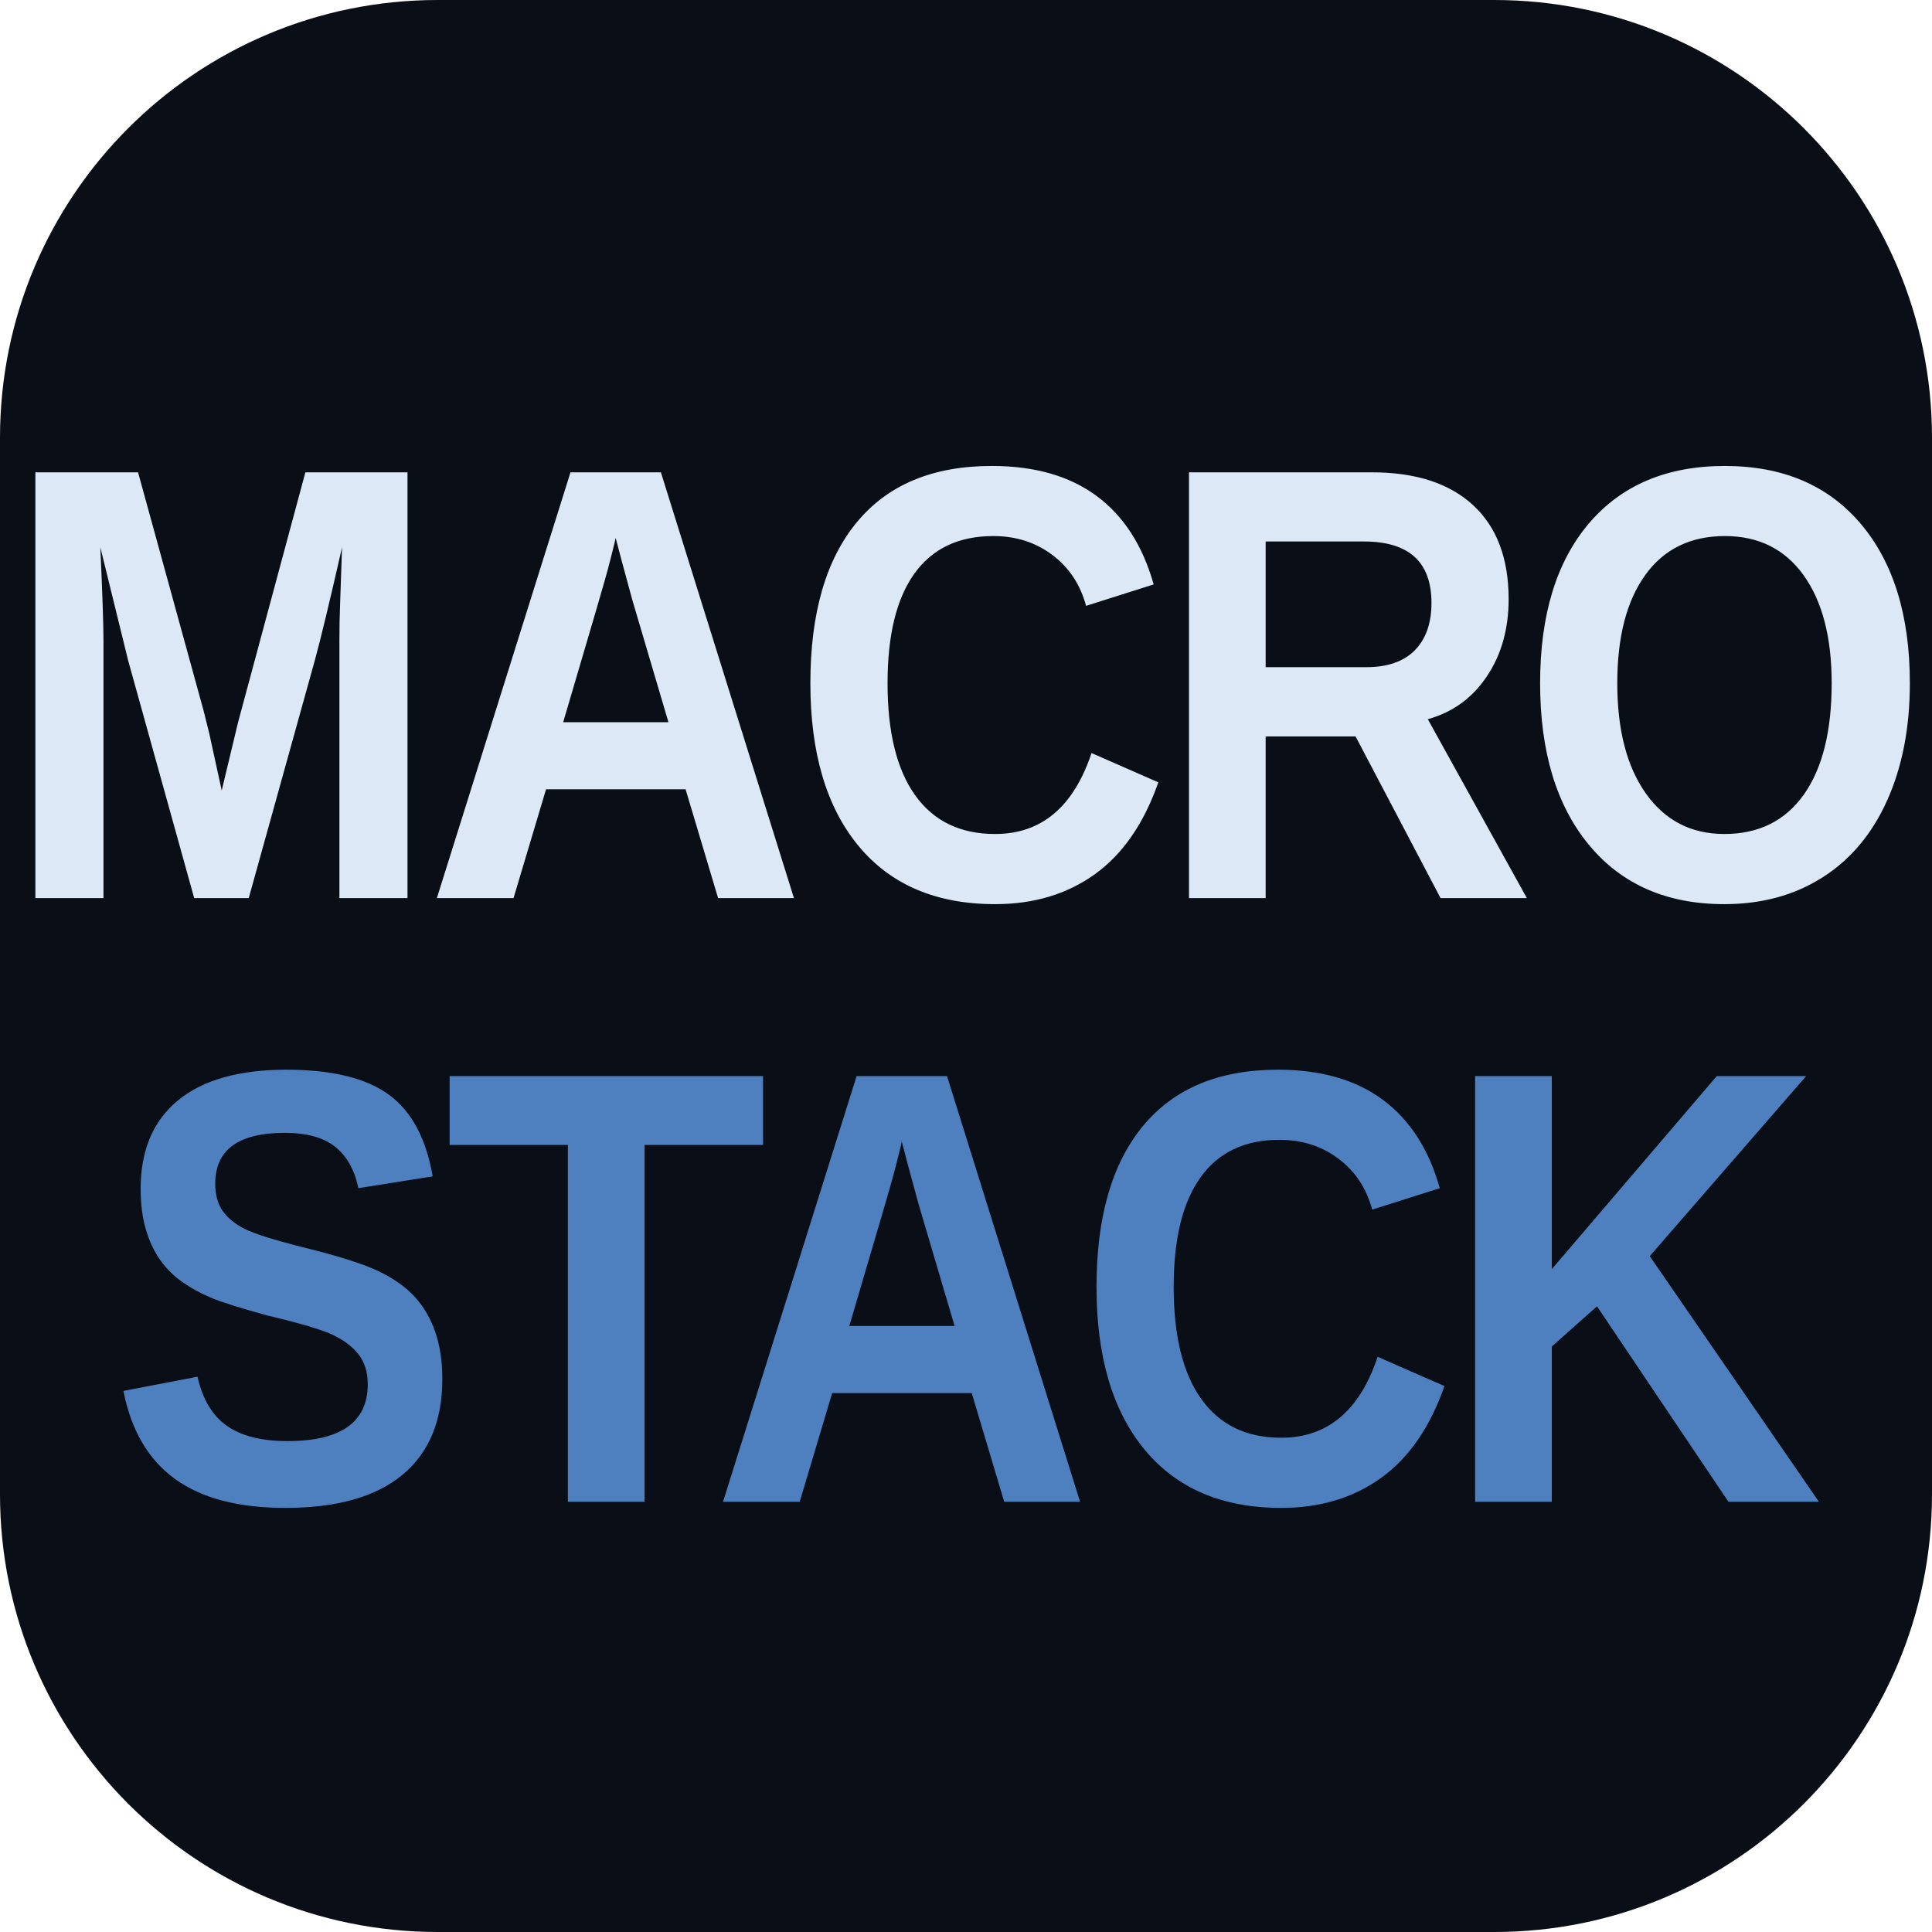
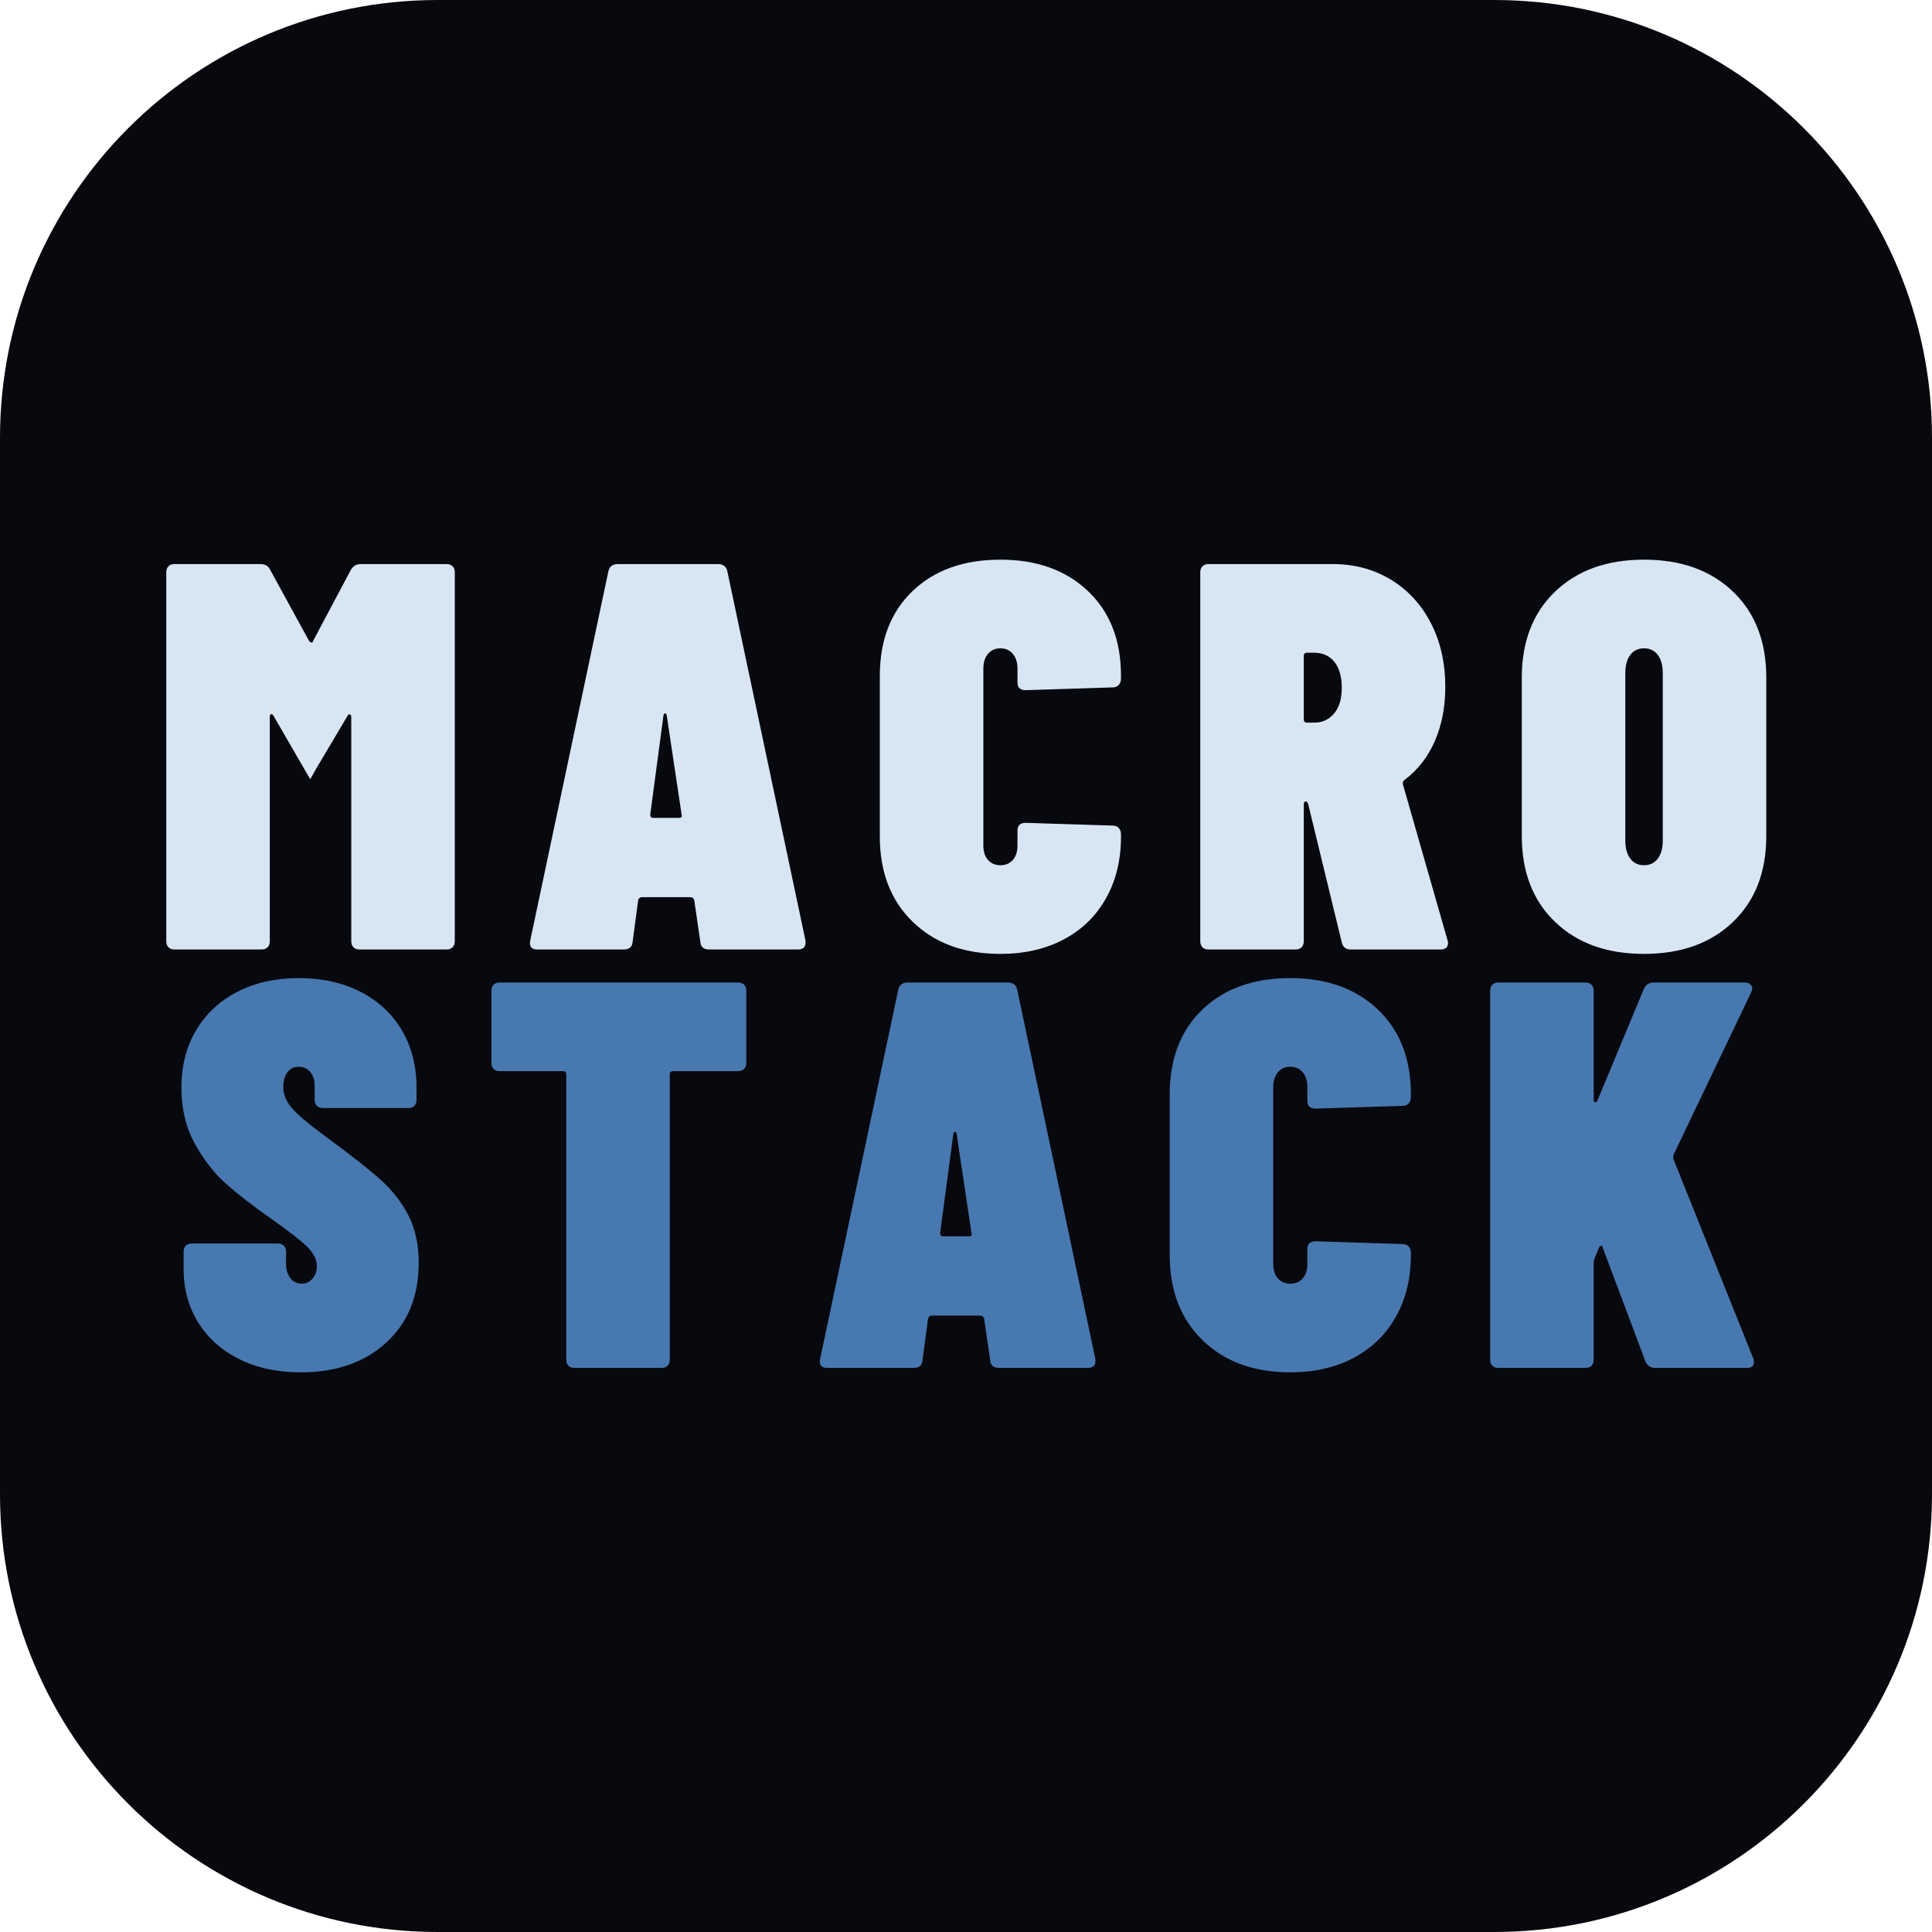
<svg xmlns="http://www.w3.org/2000/svg" viewBox="0 0 512 512" width="512" height="512">
-   <rect width="512" height="512" rx="116" ry="116" fill="#0A0E17" />
-   <g font-family="'Arial Black', Impact, 'Arial Bold', Arial, sans-serif" font-weight="900" text-anchor="middle" letter-spacing="-6">
-     <text x="256" y="238" font-size="164" fill="#DCE8F6" transform="translate(256,0) scale(0.86,1) translate(-256,0)">MACRO</text>
-     <text x="256" y="398" font-size="164" fill="#4E80C0" transform="translate(256,0) scale(0.86,1) translate(-256,0)">STACK</text>
-   </g>
+   <rect width="512" height="512" rx="116" ry="116" fill="#08090F" />
+   <path fill="#D8E6F4" d="M92.944 151.090Q93.820 149.485 95.571 149.485L118.333 149.485Q119.354 149.485 119.938 150.069Q120.522 150.652 120.522 151.674L120.522 249.434Q120.522 250.455 119.938 251.039Q119.354 251.623 118.333 251.623L95.279 251.623Q94.258 251.623 93.674 251.039Q93.090 250.455 93.090 249.434L93.090 190.048Q93.090 189.465 92.725 189.319Q92.361 189.173 92.069 189.756L83.752 203.764L82.293 206.390L82.147 206.390L72.517 189.756Q72.225 189.173 71.860 189.246Q71.495 189.319 71.495 190.048L71.495 249.434Q71.495 250.455 70.912 251.039Q70.328 251.623 69.307 251.623L46.253 251.623Q45.231 251.623 44.648 251.039Q44.064 250.455 44.064 249.434L44.064 151.674Q44.064 150.652 44.648 150.069Q45.231 149.485 46.253 149.485L69.015 149.485Q70.912 149.485 71.641 151.090L81.855 169.767Q82.147 170.204 82.512 170.277Q82.876 170.350 83.022 169.767 M187.932 251.623Q185.744 251.623 185.598 249.580L183.993 238.637Q183.993 238.345 183.701 238.053Q183.409 237.761 182.971 237.761L170.131 237.761Q169.694 237.761 169.402 238.053Q169.110 238.345 169.110 238.637L167.651 249.580Q167.505 251.623 165.316 251.623L142.408 251.623Q140.074 251.623 140.511 249.288L161.231 151.382Q161.668 149.485 163.711 149.485L190.267 149.485Q192.310 149.485 192.748 151.382L213.467 249.288L213.467 249.872Q213.467 251.623 211.424 251.623L187.932 251.623M172.320 215.874Q172.320 216.750 173.050 216.750L179.907 216.750Q180.929 216.750 180.637 215.874L176.697 189.610Q176.551 189.027 176.260 189.027Q175.968 189.027 175.822 189.610 M265.119 252.790Q250.674 252.790 241.920 244.327Q233.165 235.864 233.165 221.711L233.165 179.105Q233.165 164.951 241.847 156.635Q250.528 148.318 265.119 148.318Q279.565 148.318 288.319 156.635Q297.074 164.951 297.074 179.105L297.074 179.834Q297.074 180.856 296.490 181.512Q295.907 182.169 294.885 182.169L271.831 182.899Q269.643 182.899 269.643 180.856L269.643 177.208Q269.643 174.728 268.402 173.268Q267.162 171.809 265.119 171.809Q263.077 171.809 261.836 173.268Q260.596 174.728 260.596 177.208L260.596 224.045Q260.596 226.526 261.836 227.912Q263.077 229.298 265.119 229.298Q267.162 229.298 268.402 227.912Q269.643 226.526 269.643 224.045L269.643 220.106Q269.643 218.063 271.831 218.063L294.885 218.793Q295.907 218.793 296.490 219.449Q297.074 220.106 297.074 221.127L297.074 221.711Q297.074 231.049 293.061 238.126Q289.049 245.203 281.826 248.996Q274.604 252.790 265.119 252.790 M357.919 251.623Q356.022 251.623 355.584 249.726L346.684 213.102Q346.392 212.373 346.100 212.373Q345.516 212.373 345.516 213.248L345.516 249.434Q345.516 250.455 344.933 251.039Q344.349 251.623 343.328 251.623L320.274 251.623Q319.252 251.623 318.669 251.039Q318.085 250.455 318.085 249.434L318.085 151.674Q318.085 150.652 318.669 150.069Q319.252 149.485 320.274 149.485L353.104 149.485Q361.859 149.485 368.643 153.643Q375.428 157.802 379.222 165.170Q383.016 172.539 383.016 182.023Q383.016 190.048 380.243 196.395Q377.471 202.742 372.218 206.682Q371.635 207.120 371.780 207.849L383.599 249.142Q383.745 249.434 383.745 249.872Q383.745 251.623 381.702 251.623L357.919 251.623M348.289 172.977L346.392 172.977Q345.516 172.977 345.516 173.852L345.516 190.632Q345.516 191.507 346.392 191.507L348.289 191.507Q351.499 191.507 353.542 189.100Q355.584 186.692 355.584 182.315Q355.584 177.792 353.615 175.384Q351.645 172.977 348.289 172.977 M435.690 252.790Q420.952 252.790 412.125 244.327Q403.297 235.864 403.297 221.565L403.297 179.543Q403.297 165.243 412.125 156.780Q420.952 148.318 435.690 148.318Q450.427 148.318 459.254 156.780Q468.082 165.243 468.082 179.543L468.082 221.565Q468.082 235.864 459.254 244.327Q450.427 252.790 435.690 252.790M435.690 229.298Q438.024 229.298 439.337 227.547Q440.650 225.796 440.650 222.732L440.650 178.375Q440.650 175.311 439.337 173.560Q438.024 171.809 435.690 171.809Q433.355 171.809 432.042 173.560Q430.729 175.311 430.729 178.375L430.729 222.732Q430.729 225.796 432.042 227.547Q433.355 229.298 435.690 229.298" />
+   <path fill="#4878B0" d="M79.739 363.682Q70.401 363.682 63.397 360.181Q56.394 356.679 52.527 350.477Q48.660 344.276 48.660 336.251L48.660 331.728Q48.660 330.706 49.244 330.123Q49.828 329.539 50.849 329.539L73.611 329.539Q74.633 329.539 75.216 330.123Q75.800 330.706 75.800 331.728L75.800 334.938Q75.800 337.272 76.967 338.732Q78.134 340.191 79.885 340.191Q81.636 340.191 82.804 338.878Q83.971 337.564 83.971 335.522Q83.971 333.041 81.636 330.634Q79.302 328.226 71.860 322.973Q64.565 317.866 59.823 313.635Q55.080 309.403 51.579 302.983Q48.077 296.563 48.077 288.246Q48.077 279.638 51.943 273.072Q55.810 266.506 62.887 262.858Q69.963 259.210 79.156 259.210Q88.494 259.210 95.571 262.858Q102.647 266.506 106.514 273.072Q110.381 279.638 110.381 288.246L110.381 291.456Q110.381 292.478 109.797 293.061Q109.213 293.645 108.192 293.645L85.576 293.645Q84.554 293.645 83.971 293.061Q83.387 292.478 83.387 291.456L83.387 287.663Q83.387 285.474 82.220 284.088Q81.053 282.702 79.156 282.702Q77.259 282.702 76.165 284.161Q75.070 285.620 75.070 288.100Q75.070 291.019 77.405 293.718Q79.739 296.417 86.743 301.524Q96.081 308.382 100.824 312.614Q105.566 316.845 108.265 322.171Q110.964 327.496 110.964 334.646Q110.964 347.924 102.356 355.803Q93.747 363.682 79.739 363.682 M195.593 260.377Q196.614 260.377 197.198 260.961Q197.781 261.545 197.781 262.566L197.781 281.680Q197.781 282.702 197.198 283.285Q196.614 283.869 195.593 283.869L178.375 283.869Q177.500 283.869 177.500 284.744L177.500 360.326Q177.500 361.348 176.916 361.931Q176.333 362.515 175.311 362.515L152.257 362.515Q151.236 362.515 150.652 361.931Q150.069 361.348 150.069 360.326L150.069 284.744Q150.069 283.869 149.193 283.869L132.413 283.869Q131.392 283.869 130.808 283.285Q130.225 282.702 130.225 281.680L130.225 262.566Q130.225 261.545 130.808 260.961Q131.392 260.377 132.413 260.377 M264.755 362.515Q262.566 362.515 262.420 360.472L260.815 349.529Q260.815 349.237 260.523 348.945Q260.231 348.654 259.794 348.654L246.954 348.654Q246.516 348.654 246.224 348.945Q245.932 349.237 245.932 349.529L244.473 360.472Q244.327 362.515 242.138 362.515L219.230 362.515Q216.896 362.515 217.334 360.181L238.053 262.274Q238.491 260.377 240.533 260.377L267.089 260.377Q269.132 260.377 269.570 262.274L290.289 360.181L290.289 360.764Q290.289 362.515 288.246 362.515L264.755 362.515M249.142 326.767Q249.142 327.642 249.872 327.642L256.730 327.642Q257.751 327.642 257.459 326.767L253.520 300.503Q253.374 299.919 253.082 299.919Q252.790 299.919 252.644 300.503 M341.942 363.682Q327.496 363.682 318.742 355.220Q309.987 346.757 309.987 332.603L309.987 289.997Q309.987 275.844 318.669 267.527Q327.351 259.210 341.942 259.210Q356.387 259.210 365.141 267.527Q373.896 275.844 373.896 289.997L373.896 290.727Q373.896 291.748 373.313 292.405Q372.729 293.061 371.707 293.061L348.654 293.791Q346.465 293.791 346.465 291.748L346.465 288.100Q346.465 285.620 345.225 284.161Q343.984 282.702 341.942 282.702Q339.899 282.702 338.659 284.161Q337.418 285.620 337.418 288.100L337.418 334.938Q337.418 337.418 338.659 338.805Q339.899 340.191 341.942 340.191Q343.984 340.191 345.225 338.805Q346.465 337.418 346.465 334.938L346.465 330.998Q346.465 328.956 348.654 328.956L371.707 329.685Q372.729 329.685 373.313 330.342Q373.896 330.998 373.896 332.020L373.896 332.603Q373.896 341.942 369.884 349.018Q365.871 356.095 358.648 359.889Q351.426 363.682 341.942 363.682 M397.096 362.515Q396.075 362.515 395.491 361.931Q394.907 361.348 394.907 360.326L394.907 262.566Q394.907 261.545 395.491 260.961Q396.075 260.377 397.096 260.377L420.150 260.377Q421.171 260.377 421.755 260.961Q422.339 261.545 422.339 262.566L422.339 291.456Q422.339 292.040 422.703 292.113Q423.068 292.186 423.360 291.602L435.617 262.128Q436.346 260.377 438.243 260.377L462.318 260.377Q463.486 260.377 464.069 261.107Q464.653 261.836 464.069 263.004L443.496 306.048Q443.350 306.631 443.496 307.215L464.653 360.035Q464.799 360.472 464.799 361.056Q464.799 362.515 462.902 362.515L438.681 362.515Q436.784 362.515 436.054 360.764L424.819 330.852Q424.673 330.123 424.308 330.123Q423.944 330.123 423.652 330.852L422.485 333.771Q422.339 334.062 422.339 334.938L422.339 360.326Q422.339 361.348 421.755 361.931Q421.171 362.515 420.150 362.515" />
</svg>
